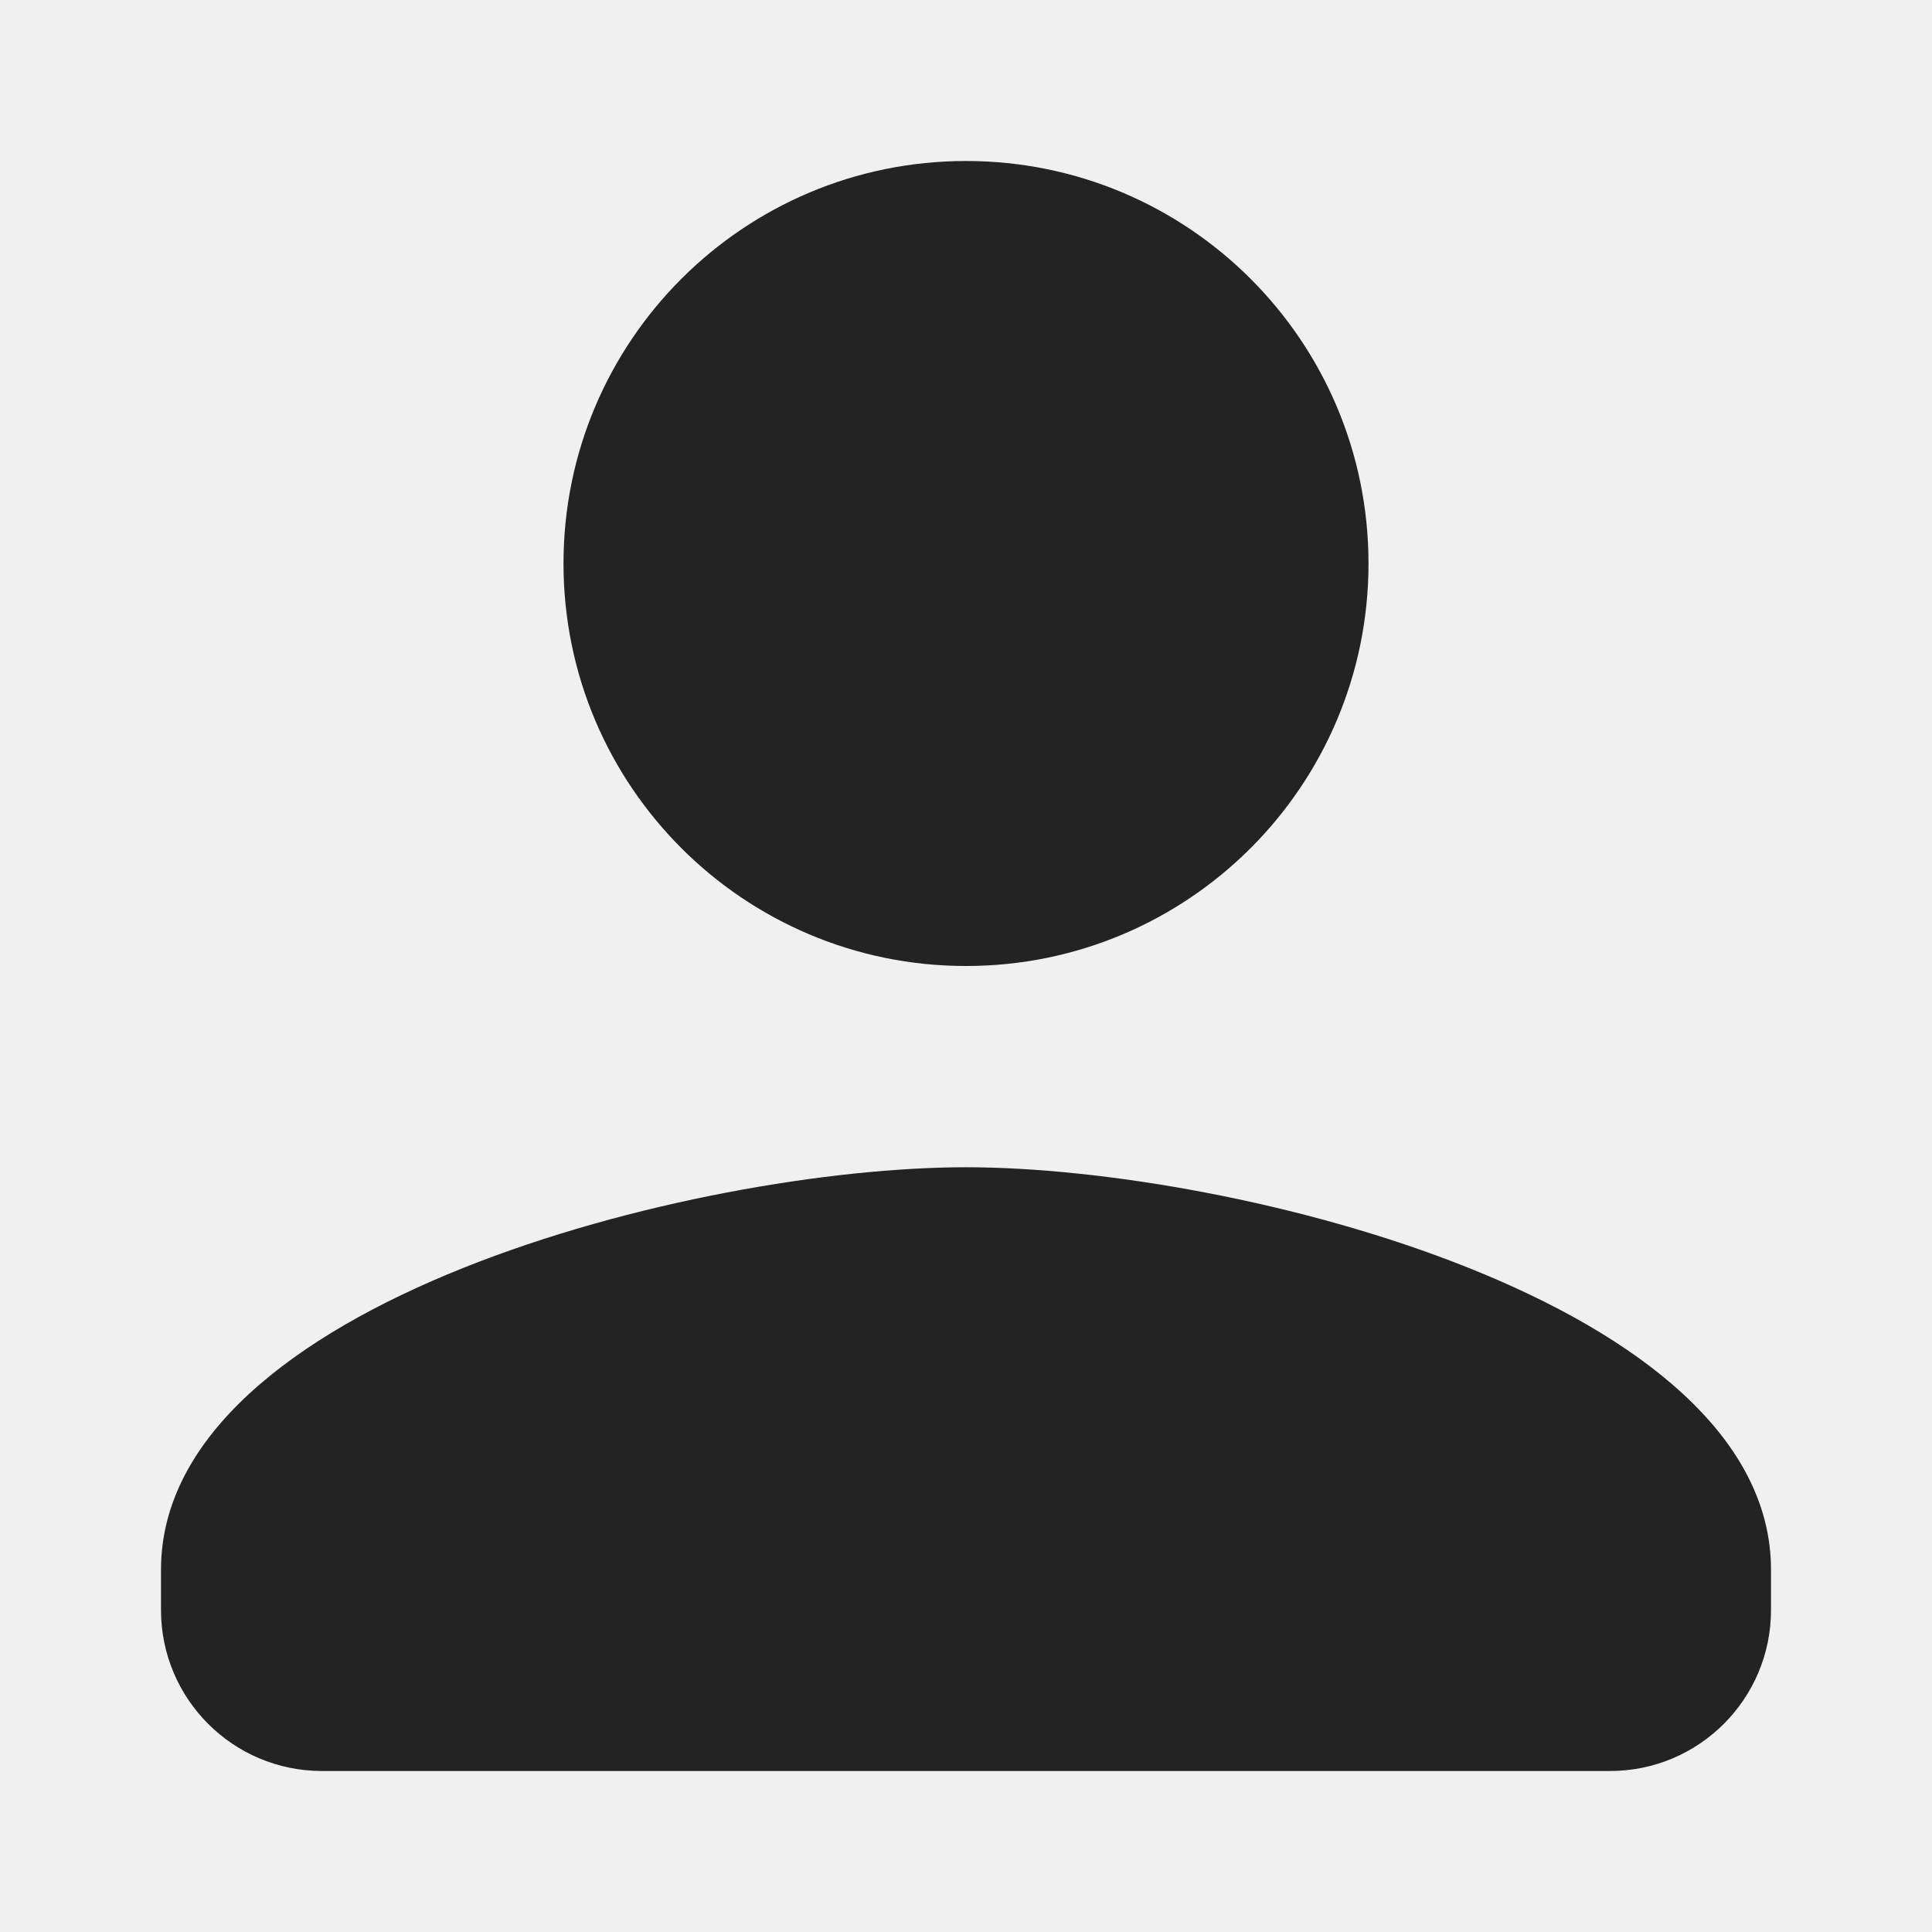
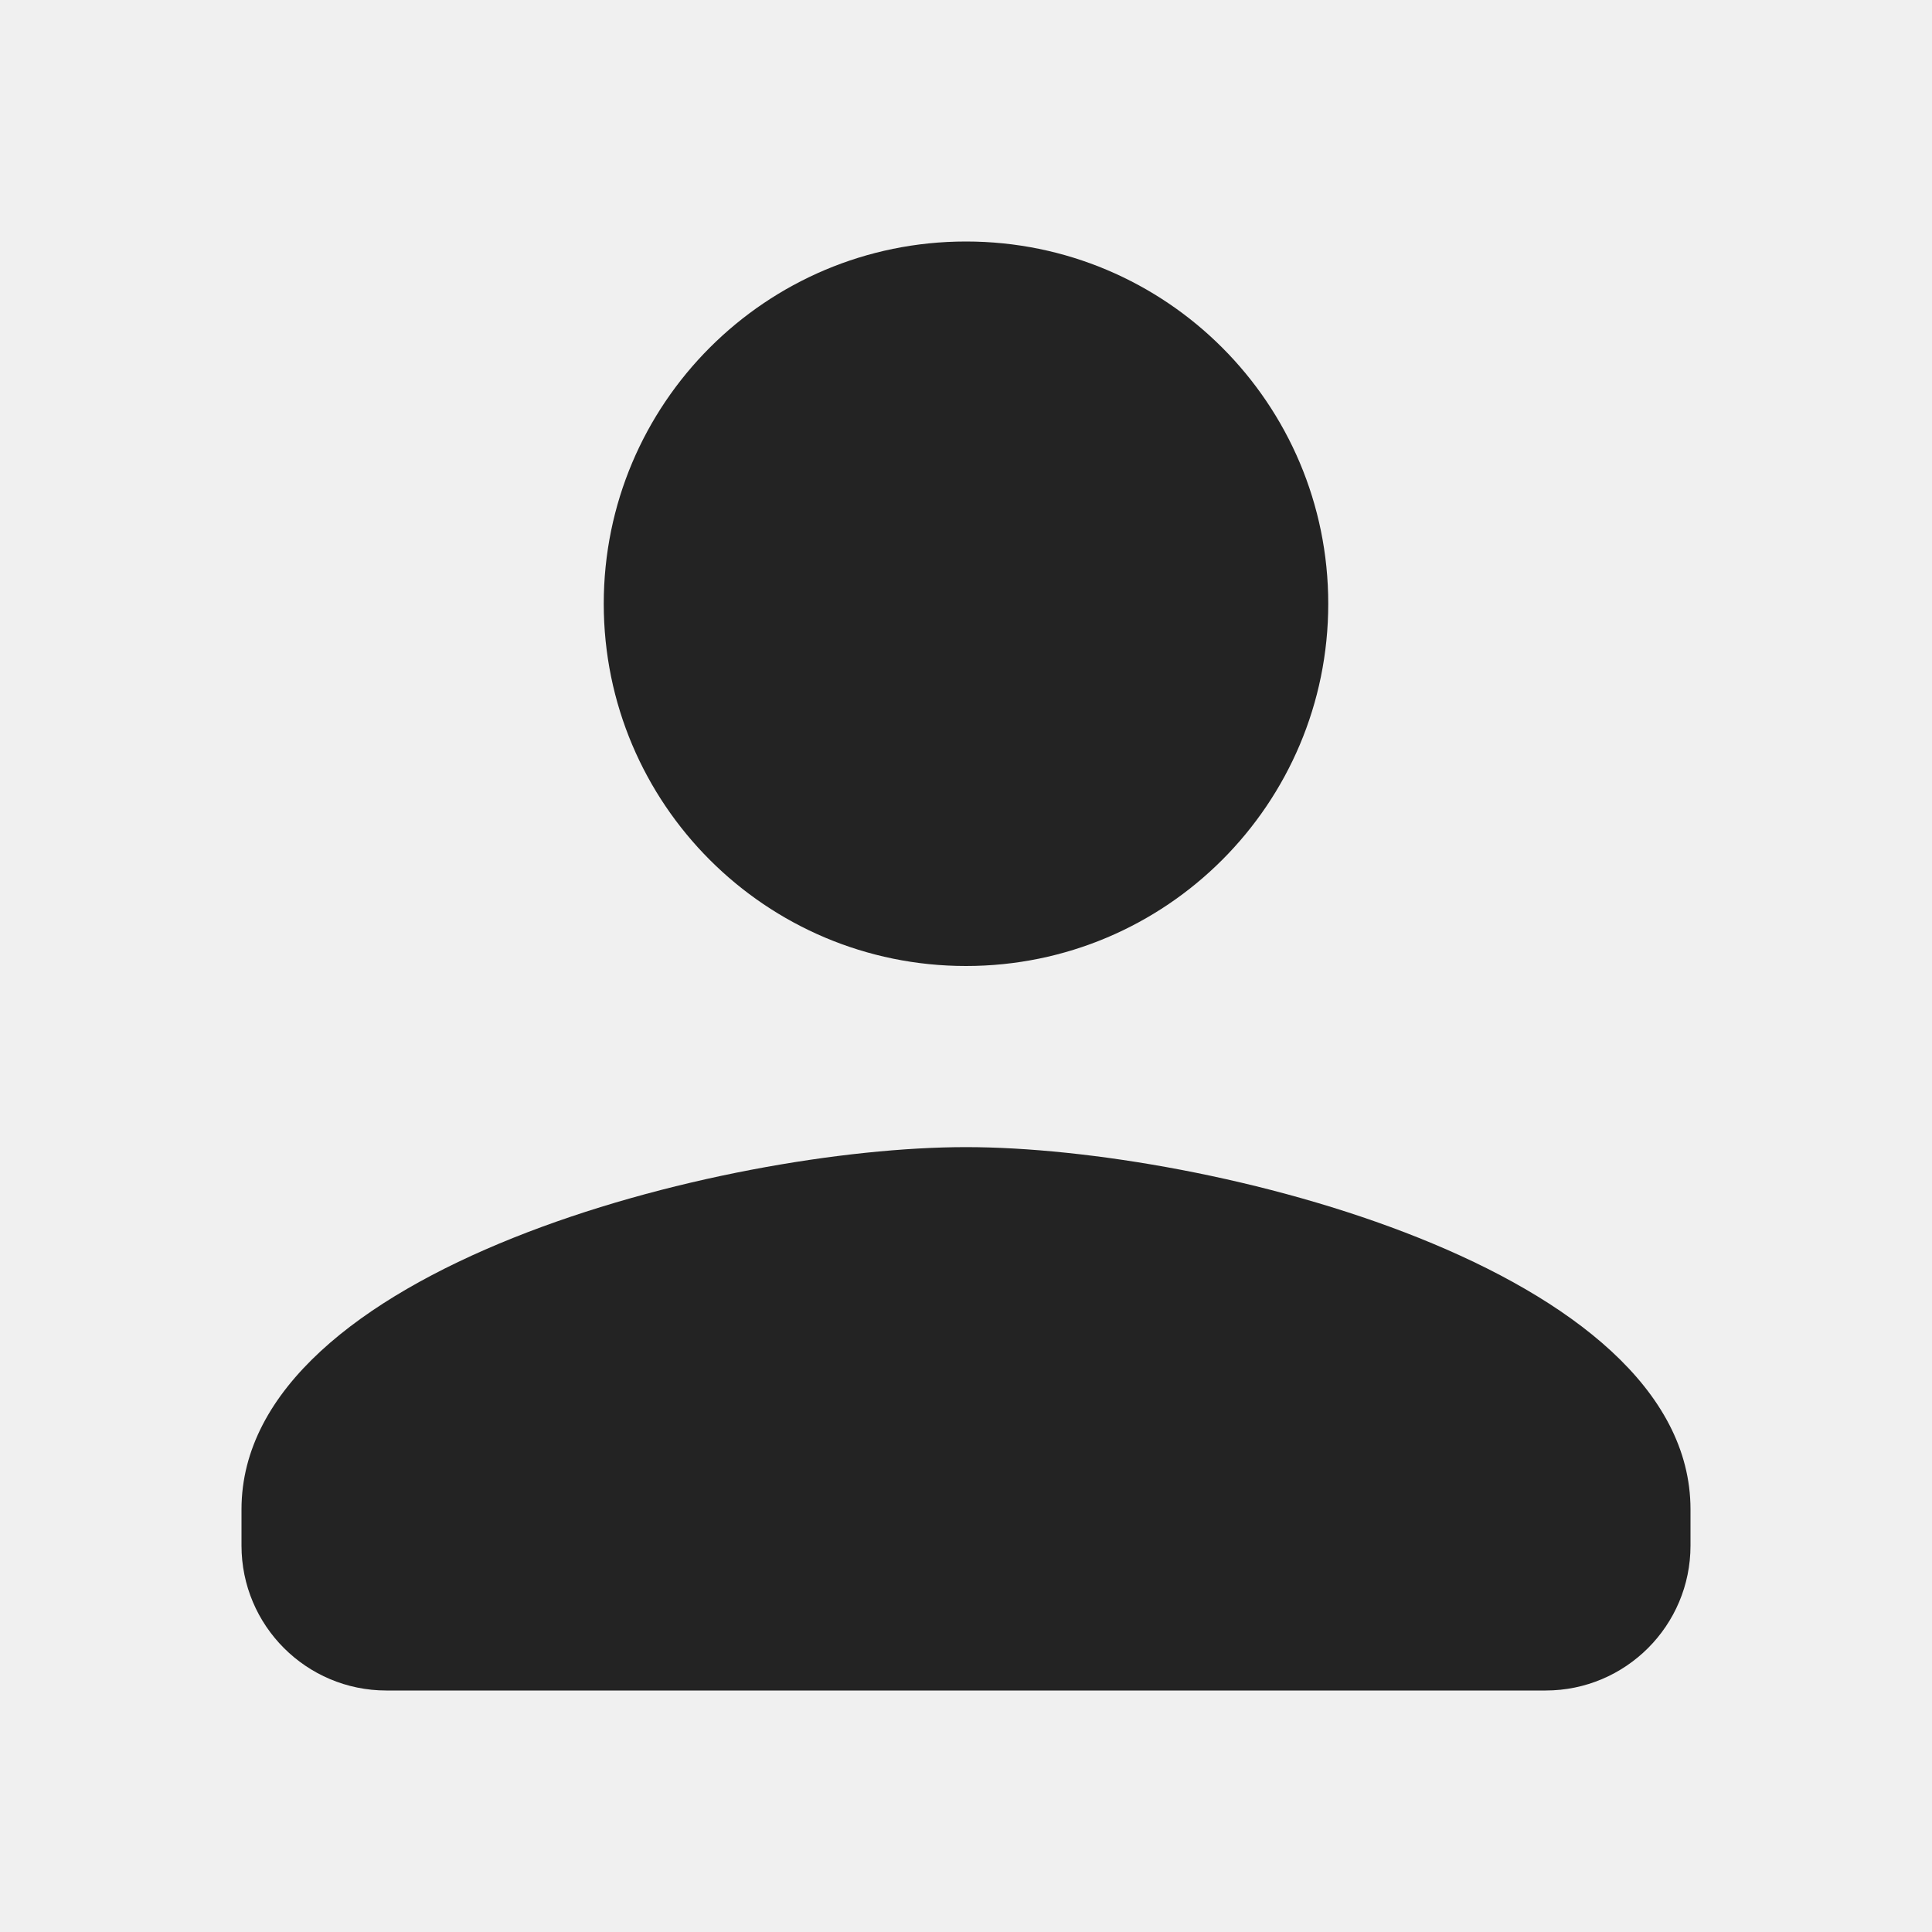
<svg xmlns="http://www.w3.org/2000/svg" width="24" height="24" viewBox="0 0 24 24" fill="none">
-   <g clip-path="url(#clip0_29_3191)">
-     <path d="M12 12C14.762 12 17 9.762 17 7C17 4.237 14.762 2 12 2C9.238 2 7 4.237 7 7C7 9.762 9.238 12 12 12ZM12 14.5C8.662 14.5 2 16.175 2 19.5V20C2 21.105 2.895 22 4 22H20C21.105 22 22 21.105 22 20V19.5C22 16.175 15.338 14.5 12 14.5Z" fill="#232323" />
+   <g id="Person" clip-path="url(#clip0_29_3191)">
+     <path id="Vector" d="M12 12C14.486 12 16.5 9.986 16.5 7.5C16.5 5.014 14.486 3 12 3C9.514 3 7.5 5.014 7.5 7.5C7.5 9.986 9.514 12 12 12ZM12 14.25C8.996 14.25 3 15.758 3 18.75V19.2C3 20.194 3.806 21 4.8 21H19.2C20.194 21 21 20.194 21 19.2V18.75C21 15.758 15.004 14.25 12 14.25Z" fill="#232323" />
  </g>
  <defs>
    <clipPath id="clip0_29_3191">
      <rect width="24" height="24" fill="white" />
    </clipPath>
  </defs>
</svg>
